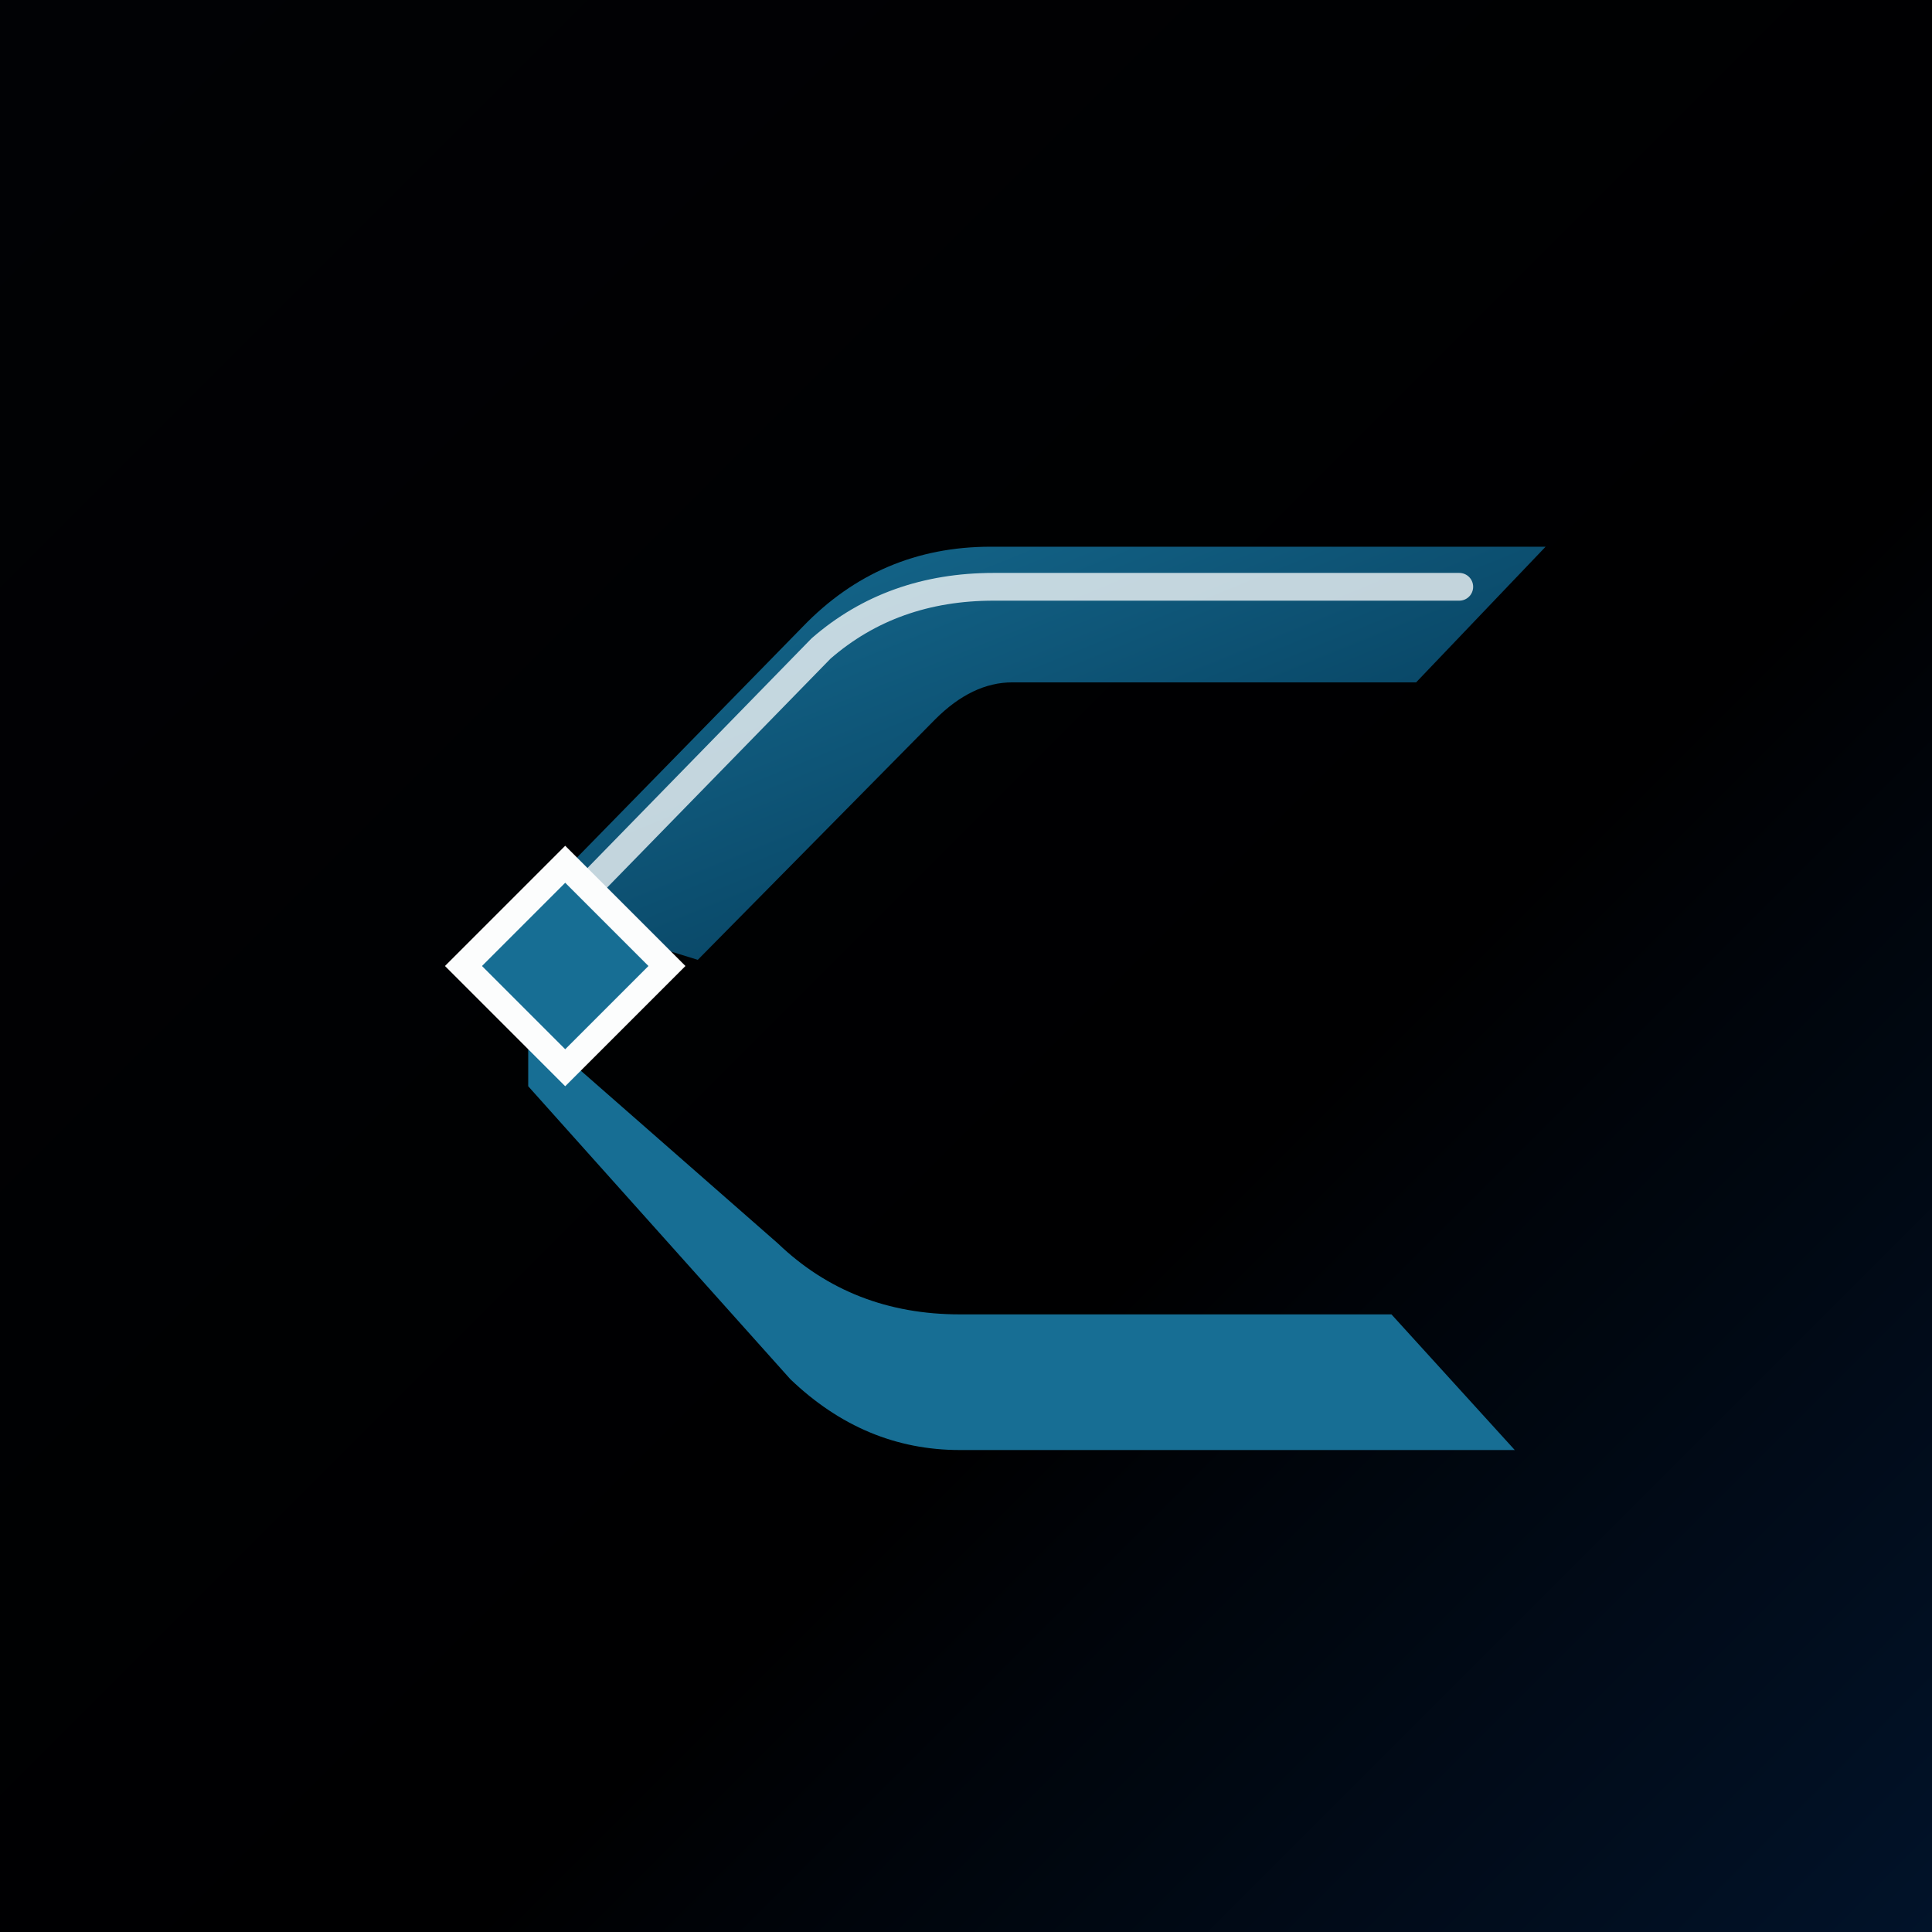
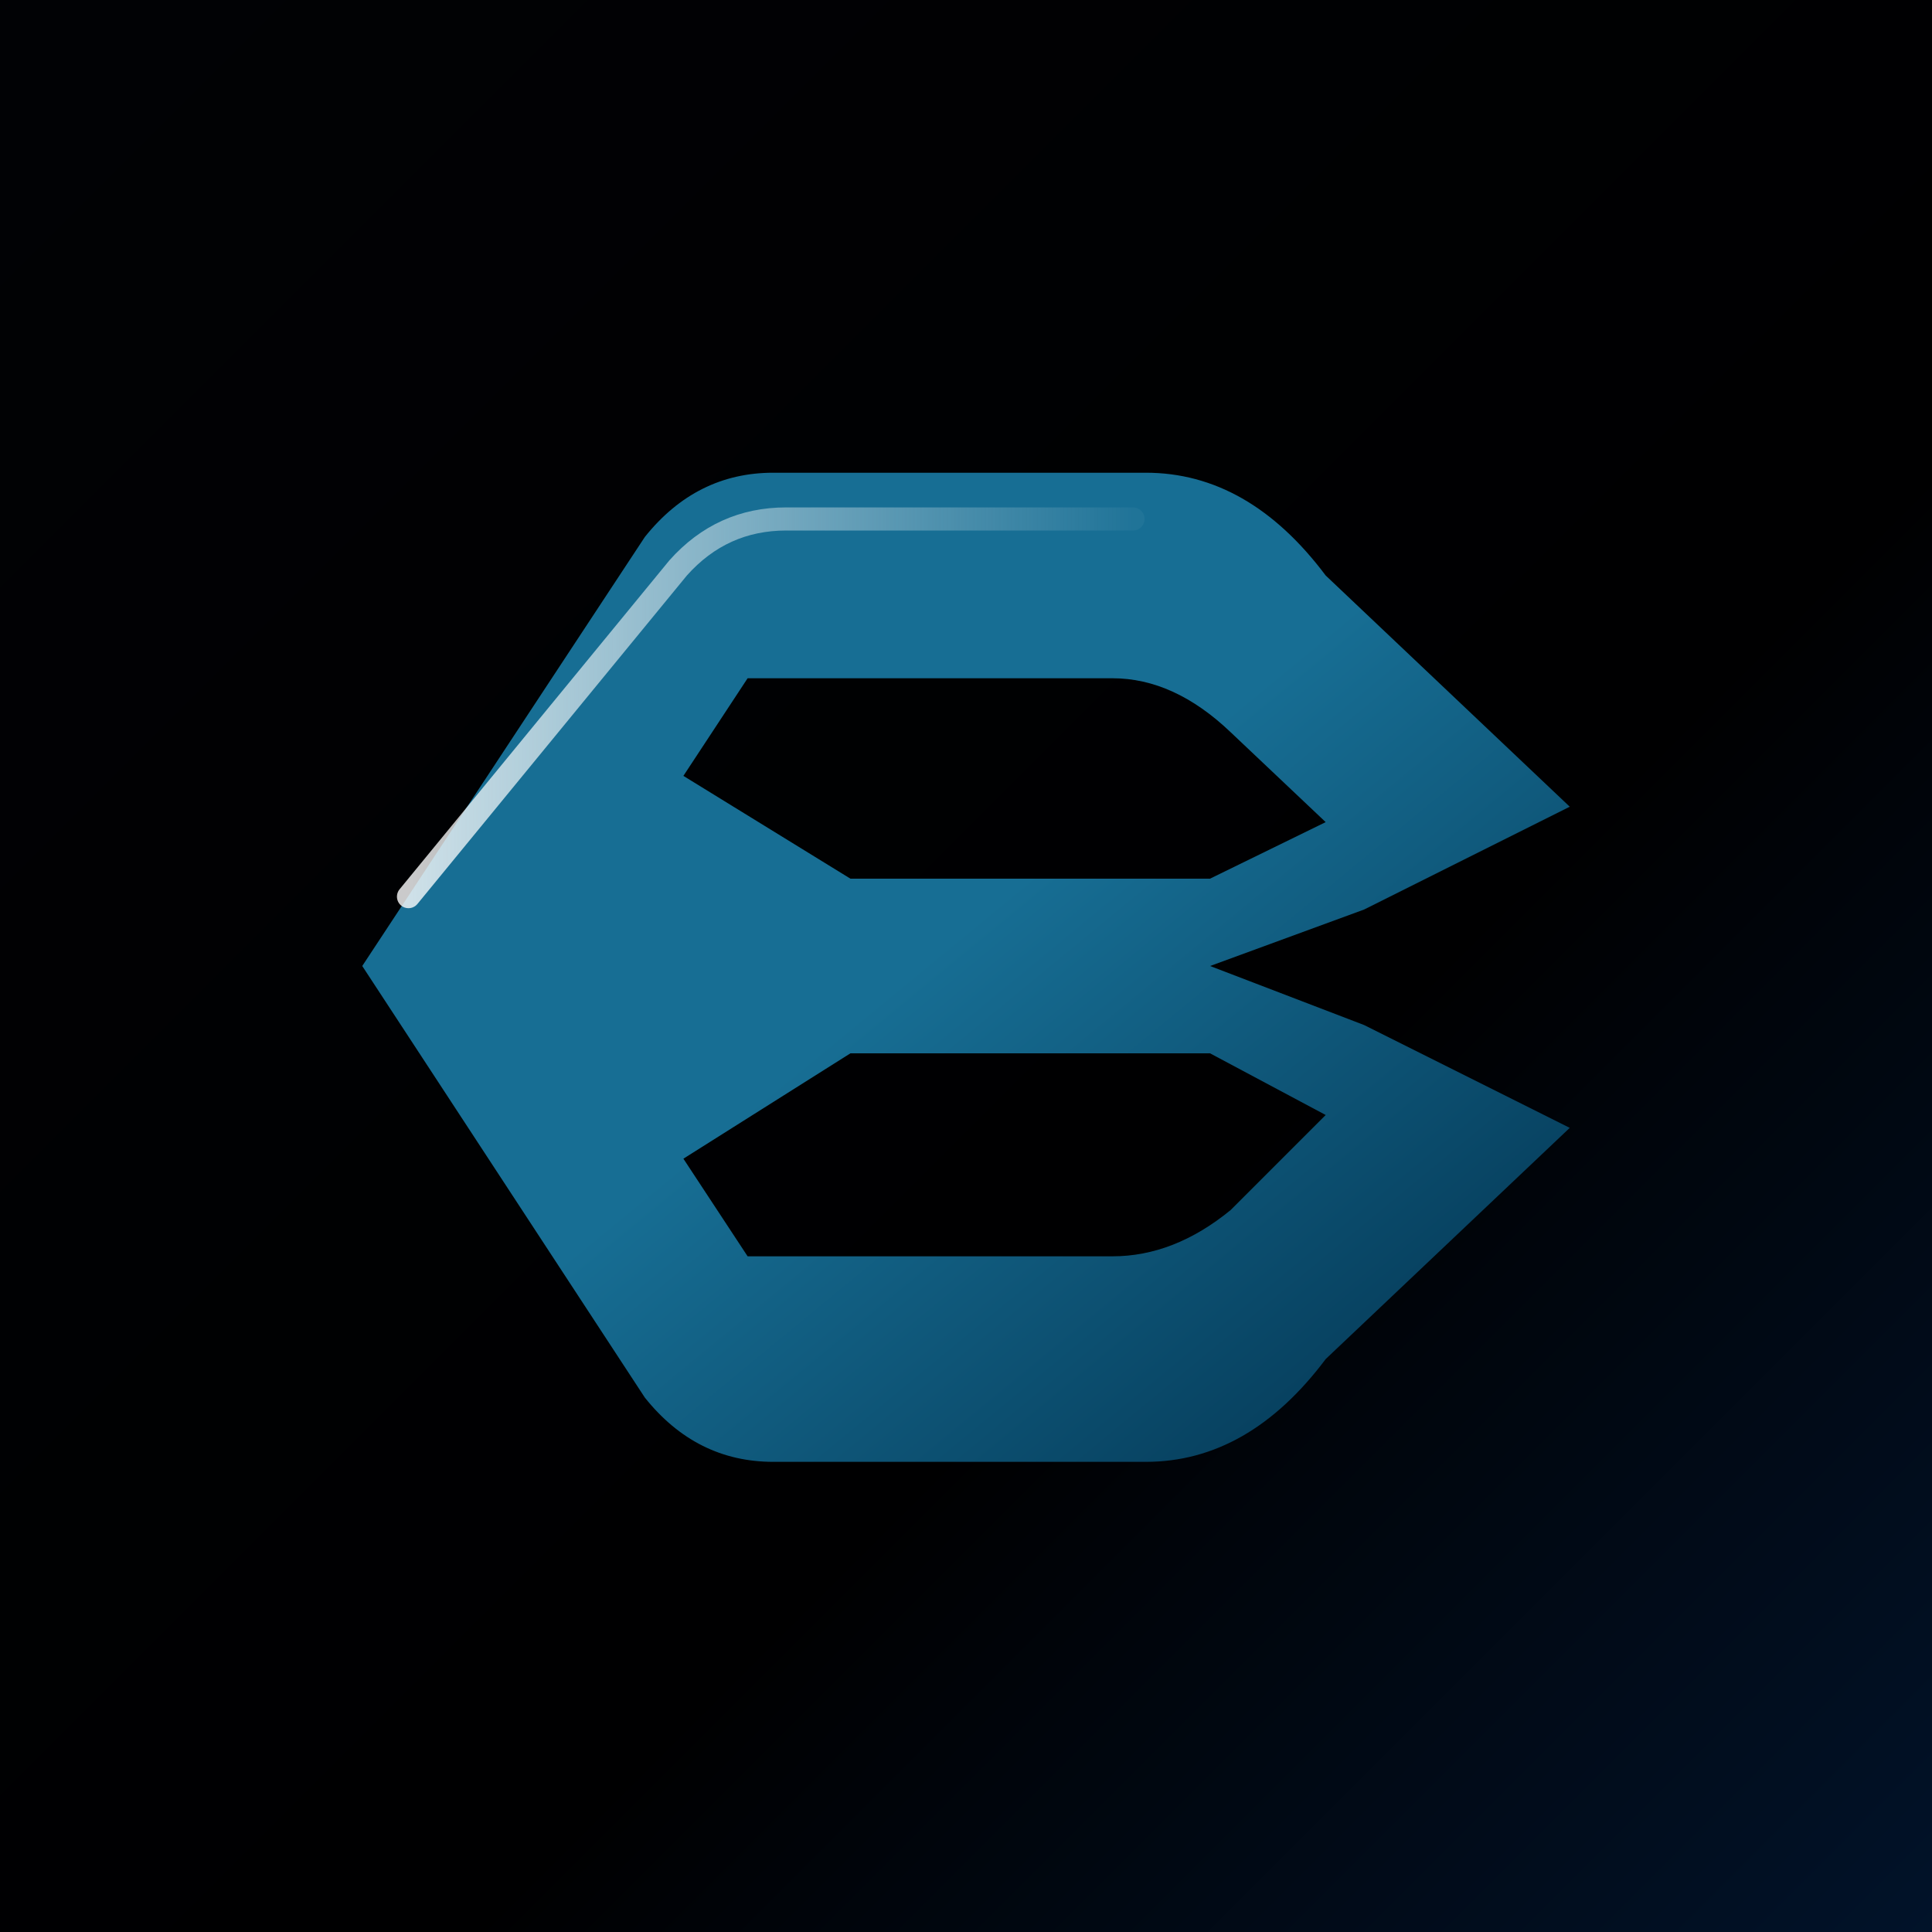
<svg xmlns="http://www.w3.org/2000/svg" width="1024" height="1024" viewBox="0 0 1024 1024">
  <defs>
    <linearGradient id="tile" x1="0" y1="0" x2="1" y2="1">
      <stop offset="0" stop-color="#010205" />
      <stop offset="0.62" stop-color="#000001" />
      <stop offset="1" stop-color="#01132A" />
    </linearGradient>
-     <linearGradient id="upper" x1="0" y1="0" x2="1" y2="1">
+     <linearGradient id="mark" x1="0" y1="0" x2="1" y2="1">
      <stop offset="0" stop-color="#176E94" />
+       <stop offset="0.48" stop-color="#176E94" />
      <stop offset="1" stop-color="#01304C" />
    </linearGradient>
-     <linearGradient id="lower" x1="0" y1="0" x2="1" y2="1">
-       <stop offset="0" stop-color="#176E94" />
-       <stop offset="1" stop-color="#176E94" />
+     <linearGradient id="edge" x1="0" y1="0" x2="1" y2="0">
+       <stop offset="0" stop-color="#FCFDFD" stop-opacity="0.8" />
+       <stop offset="1" stop-color="#FCFDFD" stop-opacity="0.04" />
    </linearGradient>
  </defs>
  <rect width="1024" height="1024" fill="url(#tile)" />
-   <g transform="translate(-324.6298 -324.6298) scale(1.634043)">
-     <path d="M370 493 L459 402 Q484 376 520 376 H700 L658 420 H527 Q514 420 502 432 L425 510 Z" fill="url(#upper)" />
-     <path d="M370 531 L451 602 Q475 625 510 625 H650 L690 669 H510 Q479 669 455 646 L370 551 Z" fill="url(#lower)" />
-     <path d="M384 492 L465 409 Q488 389 521 389 H672" fill="none" stroke="#FCFDFD" stroke-opacity="0.76" stroke-width="9" stroke-linecap="round" />
-     <path d="M343 512 L382 473 L421 512 L382 551 Z" fill="#FCFDFD" />
-     <path d="M355 512 L382 485 L409 512 L382 539 Z" fill="#176E94" />
+   <g transform="translate(-162.0426 -185.1915) scale(1.361702)">
+     <path d="M260 512 L370 345 Q390 320 420 320 H565 Q605 320 635 360 L730 450 L650 490 L590 512 L650 535 L730 575 L635 665 Q605 705 565 705 H420 Q390 705 370 680 Z M410 400 H552 Q576 400 598 421 L635 456 L590 478 H450 L385 438 Z M450 546 H590 L635 570 L598 607 Q576 625 552 625 H410 L385 587 Z" fill="url(#mark)" fill-rule="evenodd" />
+     <path d="M278 485 L383 357 Q400 338 425 338 H560" fill="none" stroke="url(#edge)" stroke-width="9" stroke-linecap="round" stroke-linejoin="round" />
  </g>
</svg>
